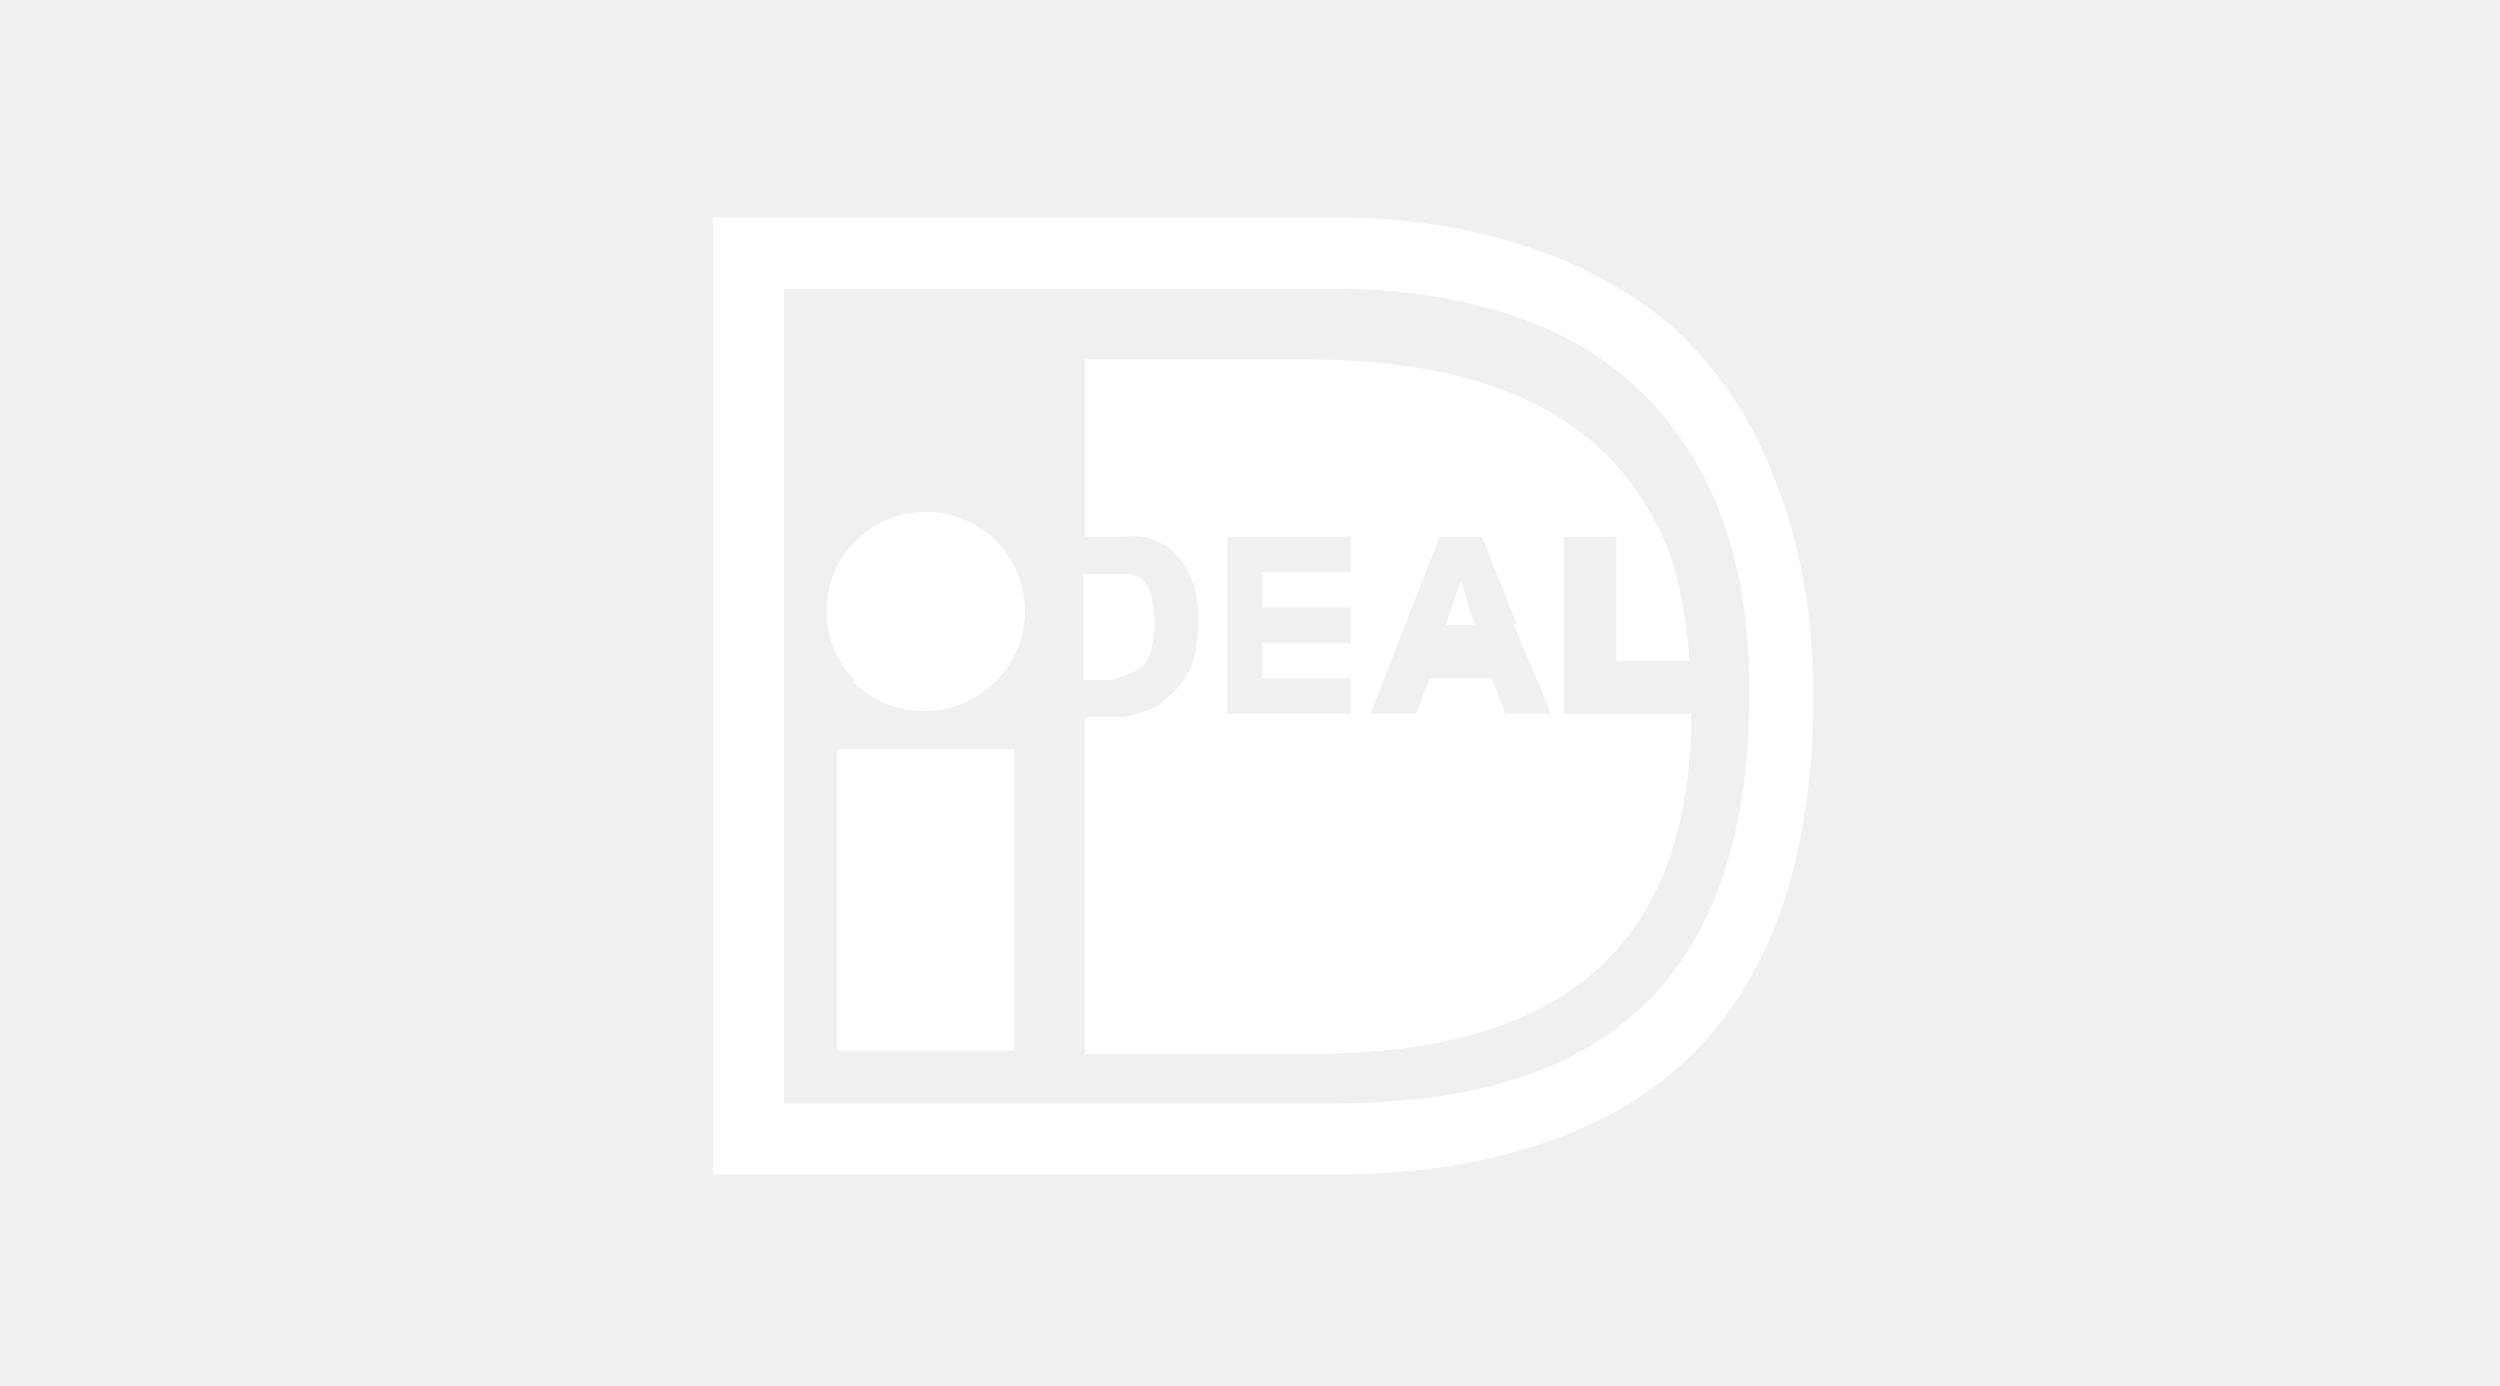
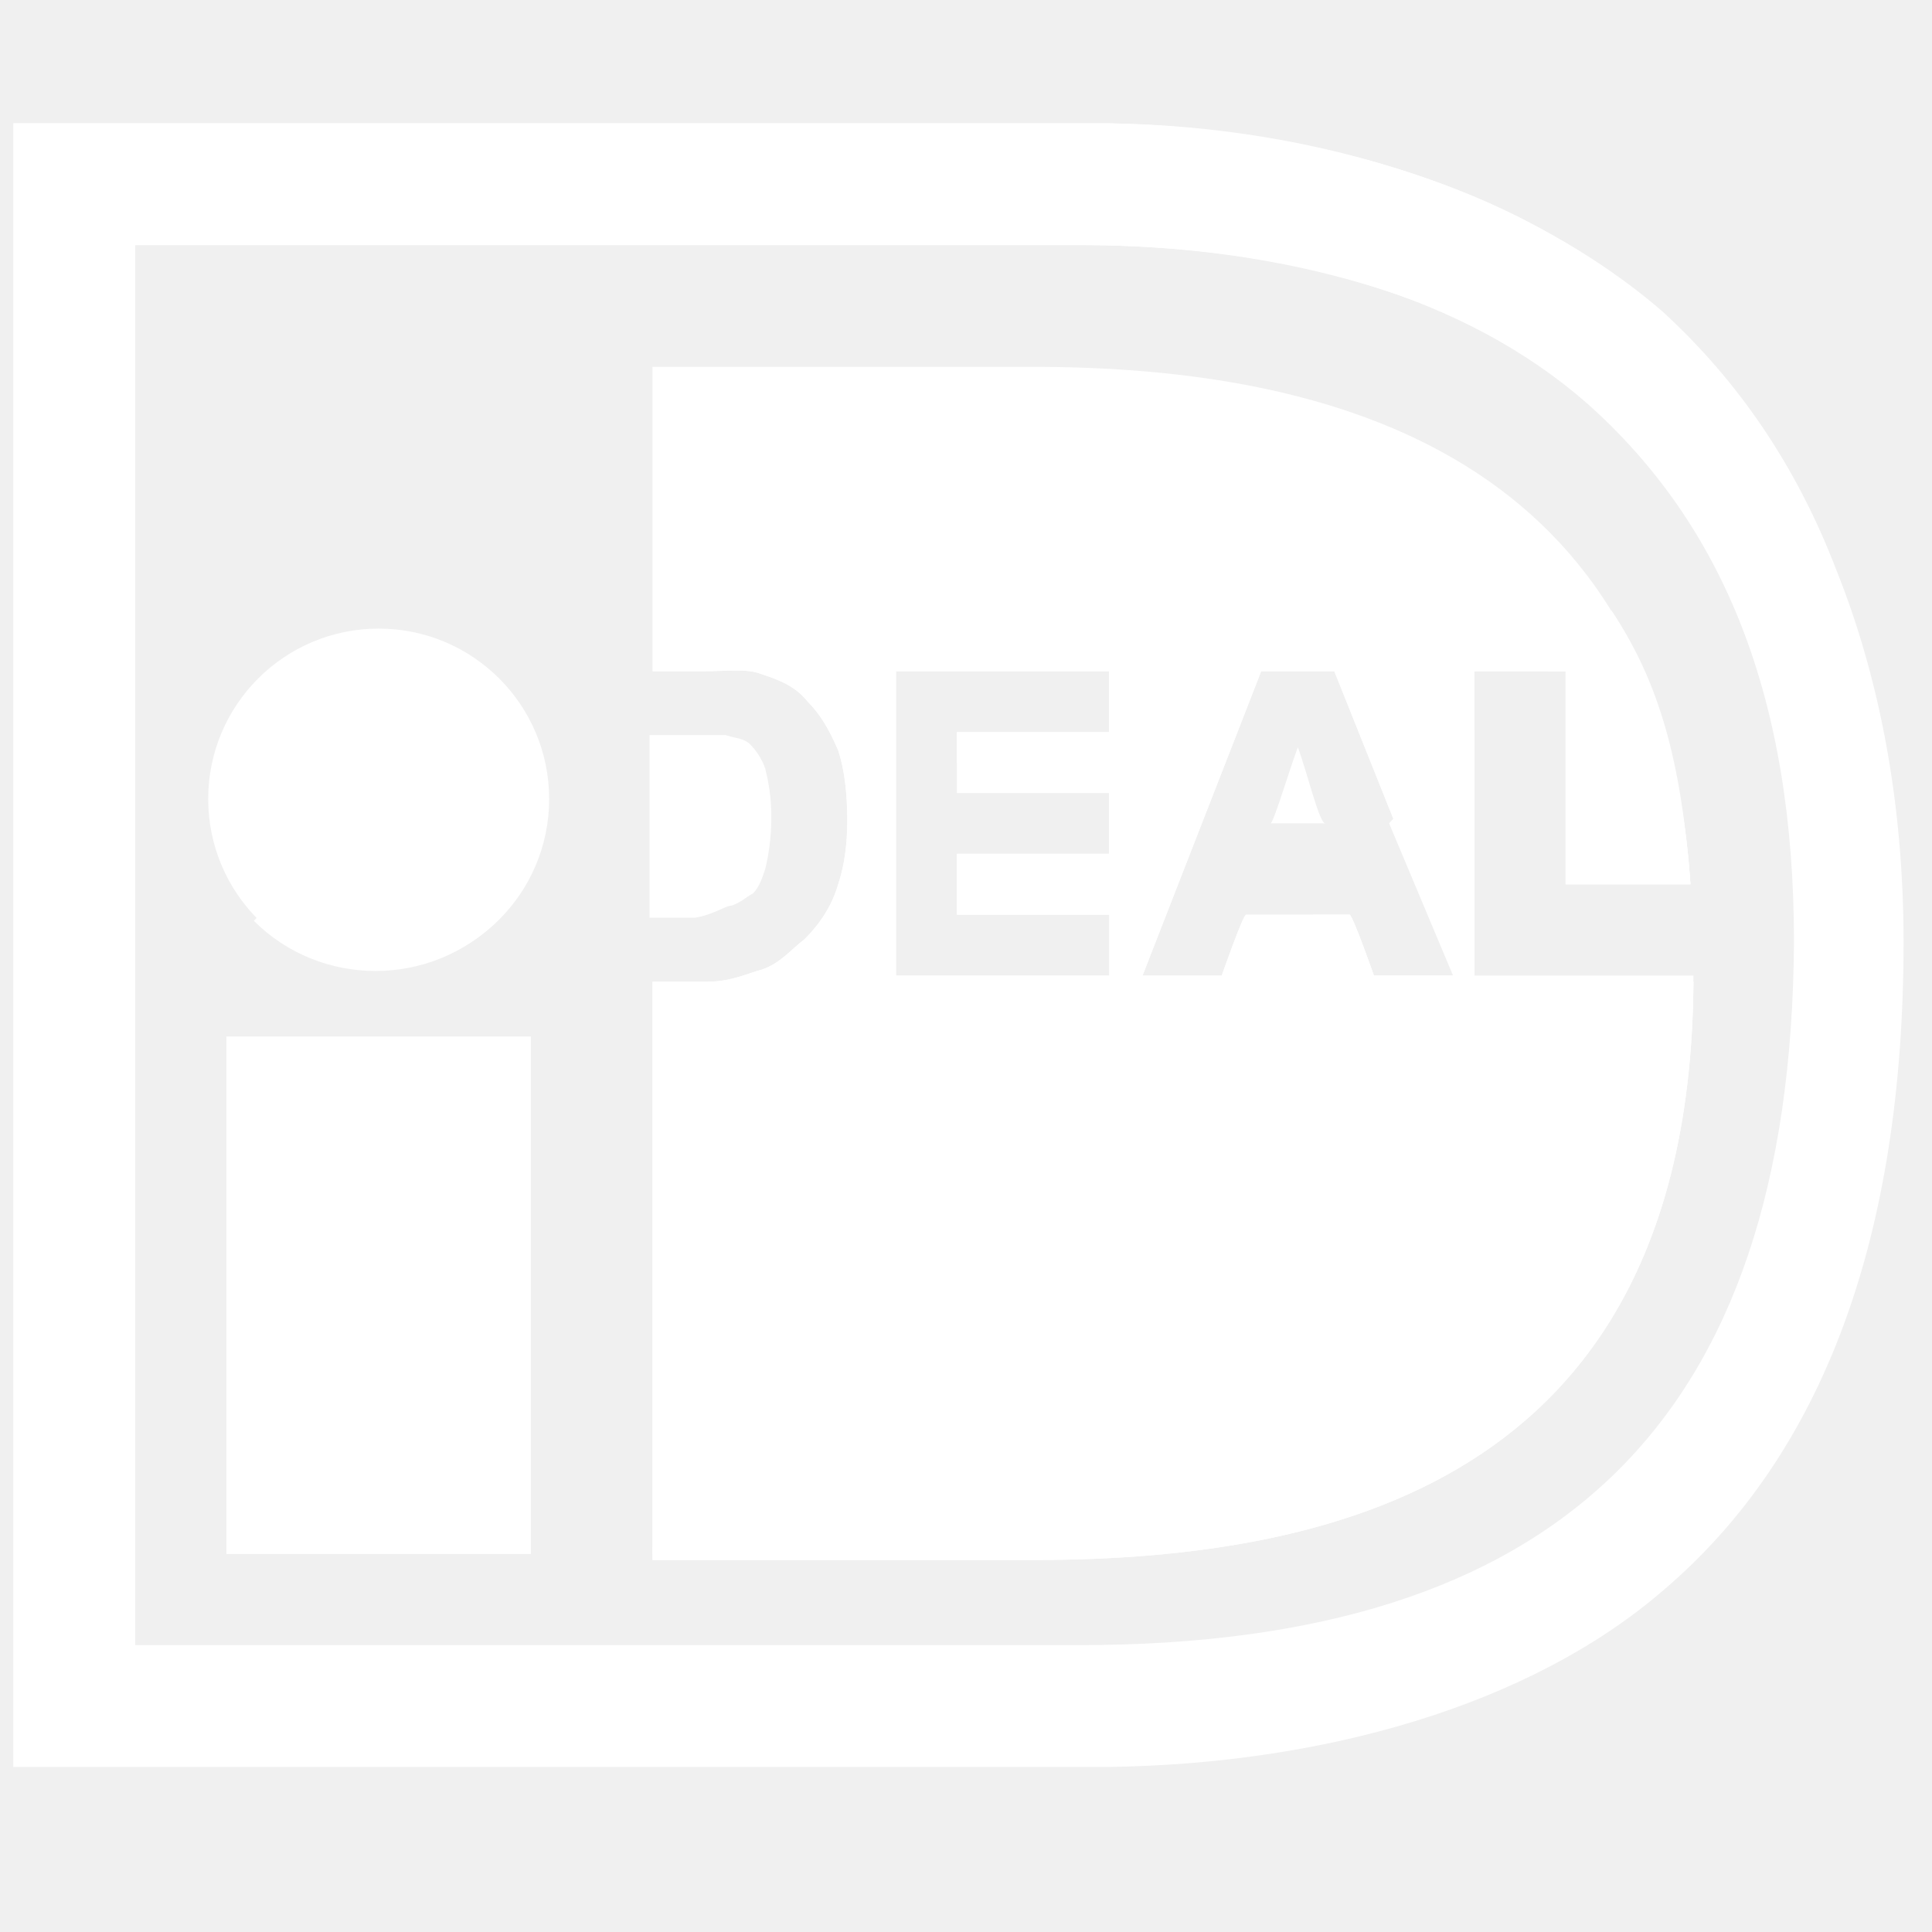
- <svg xmlns="http://www.w3.org/2000/svg" width="74" height="41" viewBox="0 0 74 41" fill="none">
-   <g clip-path="url(#clip0_47042_2890)">
-     <path d="M24.779 22.176H30.023V31.091H24.779V22.176Z" fill="white" />
-     <path d="M30.023 22.176V31.091H24.779" fill="white" />
-     <path d="M27.402 21.023C29.024 21.023 30.338 19.708 30.338 18.086C30.338 16.464 29.024 15.15 27.402 15.15C25.78 15.15 24.465 16.464 24.465 18.086C24.465 19.708 25.78 21.023 27.402 21.023Z" fill="white" />
-     <path d="M29.445 15.989C30.599 17.142 30.599 19.03 29.445 20.184C28.291 21.338 26.404 21.338 25.25 20.184" fill="white" />
-     <path d="M39.987 6.444H21.108V34.763H39.987C43.658 34.71 47.224 33.714 49.532 31.721C52.311 29.361 53.675 25.585 53.675 20.551C53.675 18.139 53.255 15.989 52.521 14.153C51.839 12.37 50.843 10.902 49.532 9.696C47.172 7.65 43.658 6.497 39.987 6.444ZM39.463 8.542C43.081 8.542 46.123 9.433 48.221 11.269C50.581 13.366 51.787 16.356 51.787 20.551C51.734 28.837 47.696 32.665 39.463 32.665H23.206V8.542H39.463Z" fill="white" />
-     <path d="M42.766 18.506H43.71C43.605 18.506 43.396 17.614 43.238 17.195C43.081 17.614 42.819 18.506 42.766 18.506ZM33.484 19.922C33.642 19.869 33.746 19.765 33.851 19.712C33.956 19.607 34.009 19.45 34.061 19.293C34.114 19.083 34.166 18.768 34.166 18.401C34.166 18.034 34.114 17.772 34.061 17.562C34.009 17.405 33.904 17.247 33.799 17.142C33.694 17.038 33.537 17.038 33.379 16.985H32.068V20.132H32.855C33.17 20.079 33.379 19.922 33.484 19.922Z" fill="white" />
-     <path d="M46.279 21.128V15.883H47.853V19.554H50.003C49.531 12.213 43.919 10.639 38.675 10.639H32.12V15.883H33.012C33.431 15.883 33.746 15.831 34.008 15.936C34.323 16.041 34.585 16.146 34.795 16.408C35.004 16.618 35.162 16.88 35.319 17.247C35.424 17.562 35.476 17.981 35.476 18.453C35.476 18.873 35.424 19.24 35.319 19.554C35.214 19.921 35.004 20.236 34.742 20.498C34.532 20.656 34.323 20.918 34.008 21.023C33.798 21.075 33.484 21.233 33.064 21.233H32.12V31.196H38.675C44.182 31.196 50.003 29.623 50.055 21.233H46.279V21.128ZM40.511 21.128H36.315V15.883H39.986V16.932H37.364V17.457H39.986V19.03H37.364V20.079H40.511V21.128ZM44.549 21.128C44.549 21.128 44.182 20.079 44.129 20.079H42.346C42.294 20.079 41.927 21.128 41.927 21.128H40.563L42.608 15.883H43.867L45.965 21.128H44.549Z" fill="white" />
-     <path d="M32.12 15.884H33.012C33.431 15.884 33.746 15.832 34.008 15.936C34.323 16.041 34.585 16.146 34.795 16.408C35.004 16.618 35.162 16.88 35.319 17.247C35.424 17.562 35.476 17.982 35.476 18.454C35.476 18.873 35.424 19.24 35.319 19.555C35.214 19.922 35.004 20.237 34.742 20.499C34.532 20.656 34.323 20.918 34.008 21.023C33.798 21.076 33.484 21.233 33.064 21.233H32.12V31.197H38.675C44.182 31.197 50.003 29.624 50.055 21.233H46.279V15.884H47.853V19.555H50.003C49.531 12.213 43.815 10.797 38.57 10.797M39.986 21.128H36.315V15.884H39.986V16.933H37.364V17.982H39.986V19.03H37.364V20.079H39.986V21.128ZM44.549 21.128C44.549 21.128 44.182 20.079 44.129 20.079H42.346C42.294 20.079 41.927 21.128 41.927 21.128H40.563L42.608 15.884H43.867L45.965 21.128H44.549Z" fill="white" />
-     <path d="M47.852 15.884V19.555H50.002C49.844 17.457 49.477 16.093 48.638 14.835L47.537 15.884H47.852Z" fill="white" />
-     <path d="M46.279 16.88L44.811 18.505L45.912 21.127H44.549C44.549 21.127 44.182 20.079 44.129 20.079H43.5L32.12 30.986V31.091H38.675C44.182 31.091 50.003 29.518 50.055 21.127H46.279V16.88Z" fill="white" />
-     <path d="M21.108 6.444V34.763L23.206 32.665V8.542H39.463C42.033 8.542 44.235 9.014 46.123 9.853L47.644 8.384C45.494 7.126 42.609 6.497 39.987 6.444H21.108Z" fill="white" />
+ <svg xmlns="http://www.w3.org/2000/svg" width="25" height="25" viewBox="0 0 25 25" fill="none">
+   <g clip-path="url(#clip0_0_131)">
+     <path d="M2.93 13.412H6.868V20.107H2.93V13.412Z" fill="white" />
+     <path d="M6.868 13.412V20.107H2.93" fill="white" />
+     <path d="M4.9 12.545C6.118 12.545 7.106 11.557 7.106 10.339C7.106 9.121 6.118 8.134 4.9 8.134C3.682 8.134 2.694 9.121 2.694 10.339C2.694 11.557 3.682 12.545 4.9 12.545Z" fill="white" />
+     <path d="M6.435 8.764C7.302 9.631 7.302 11.049 6.435 11.915C5.569 12.781 4.151 12.781 3.284 11.915" fill="white" />
+     <path d="M14.353 1.596H0.174V22.864H14.353C17.11 22.825 19.788 22.076 21.521 20.58C23.608 18.807 24.632 15.972 24.632 12.19C24.632 10.379 24.317 8.764 23.766 7.385C23.254 6.046 22.506 4.943 21.521 4.038C19.748 2.502 17.11 1.635 14.353 1.596ZM13.959 3.171C16.676 3.171 18.961 3.841 20.536 5.219C22.309 6.795 23.214 9.04 23.214 12.19C23.175 18.413 20.142 21.288 13.959 21.288H1.749V3.171H13.959Z" fill="white" />
+     <path d="M16.44 10.654H17.149C17.07 10.654 16.913 9.985 16.794 9.67C16.676 9.985 16.479 10.654 16.44 10.654ZM9.469 11.718C9.587 11.678 9.666 11.6 9.744 11.56C9.823 11.482 9.863 11.363 9.902 11.245C9.941 11.088 9.981 10.851 9.981 10.576C9.981 10.3 9.941 10.103 9.902 9.945C9.863 9.827 9.784 9.709 9.705 9.63C9.626 9.552 9.508 9.552 9.39 9.512H8.405V11.875H8.996C9.232 11.836 9.39 11.718 9.469 11.718Z" fill="white" />
+     <path d="M19.078 12.624V8.685H20.259V11.442H21.874C21.519 5.928 17.305 4.747 13.367 4.747H8.443V8.685H9.113C9.428 8.685 9.664 8.646 9.861 8.725C10.098 8.803 10.294 8.882 10.452 9.079C10.61 9.237 10.728 9.433 10.846 9.709C10.925 9.945 10.964 10.261 10.964 10.615C10.964 10.93 10.925 11.206 10.846 11.442C10.767 11.718 10.61 11.954 10.413 12.151C10.255 12.269 10.098 12.466 9.861 12.545C9.704 12.584 9.467 12.703 9.152 12.703H8.443V20.186H13.367C17.502 20.186 21.874 19.004 21.913 12.703H19.078V12.624ZM14.745 12.624H11.594V8.685H14.351V9.473H12.382V9.867H14.351V11.048H12.382V11.836H14.745V12.624ZM17.778 12.624C17.778 12.624 17.502 11.836 17.463 11.836H16.124C16.084 11.836 15.809 12.624 15.809 12.624H14.784L16.32 8.685H17.266L18.841 12.624H17.778Z" fill="white" />
+     <path d="M8.443 8.686H9.113C9.428 8.686 9.664 8.647 9.861 8.726C10.098 8.804 10.294 8.883 10.452 9.08C10.61 9.238 10.728 9.434 10.846 9.71C10.925 9.946 10.964 10.262 10.964 10.616C10.964 10.931 10.925 11.207 10.846 11.443C10.767 11.719 10.61 11.955 10.413 12.152C10.255 12.27 10.098 12.467 9.861 12.546C9.704 12.585 9.467 12.704 9.152 12.704H8.443V20.187H13.367C17.502 20.187 21.874 19.005 21.913 12.704H19.078V8.686H20.259V11.443H21.874C21.519 5.929 17.226 4.866 13.288 4.866M14.351 12.625H11.594V8.686H14.351V9.474H12.382V10.262H14.351V11.049H12.382V11.837H14.351V12.625ZM17.778 12.625C17.778 12.625 17.502 11.837 17.463 11.837H16.124C16.084 11.837 15.809 12.625 15.809 12.625H14.784L16.32 8.686H17.266L18.841 12.625H17.778Z" fill="white" />
+     <path d="M20.26 8.685V11.442H21.875C21.756 9.866 21.481 8.842 20.851 7.897L20.023 8.685H20.26Z" fill="white" />
+     <path d="M19.078 9.433L17.975 10.654L18.802 12.623H17.778C17.778 12.623 17.502 11.836 17.463 11.836H16.99L8.443 20.028V20.107H13.367C17.502 20.107 21.874 18.925 21.913 12.623H19.078V9.433Z" fill="white" />
+     <path d="M0.174 1.596V22.864L1.749 21.288V3.171H13.959C15.889 3.171 17.543 3.526 18.961 4.156L20.103 3.053C18.488 2.108 16.322 1.635 14.353 1.596H0.174Z" fill="white" />
  </g>
  <defs>
-     <clipPath id="clip0_47042_2890">
-       <rect width="32.538" height="32.538" fill="white" transform="translate(21.1084 4.31972) scale(1.00088)" />
+     <clipPath id="clip0_0_131">
+       <rect width="24.459" height="24.459" fill="white" transform="translate(0.173828)" />
    </clipPath>
  </defs>
</svg>
